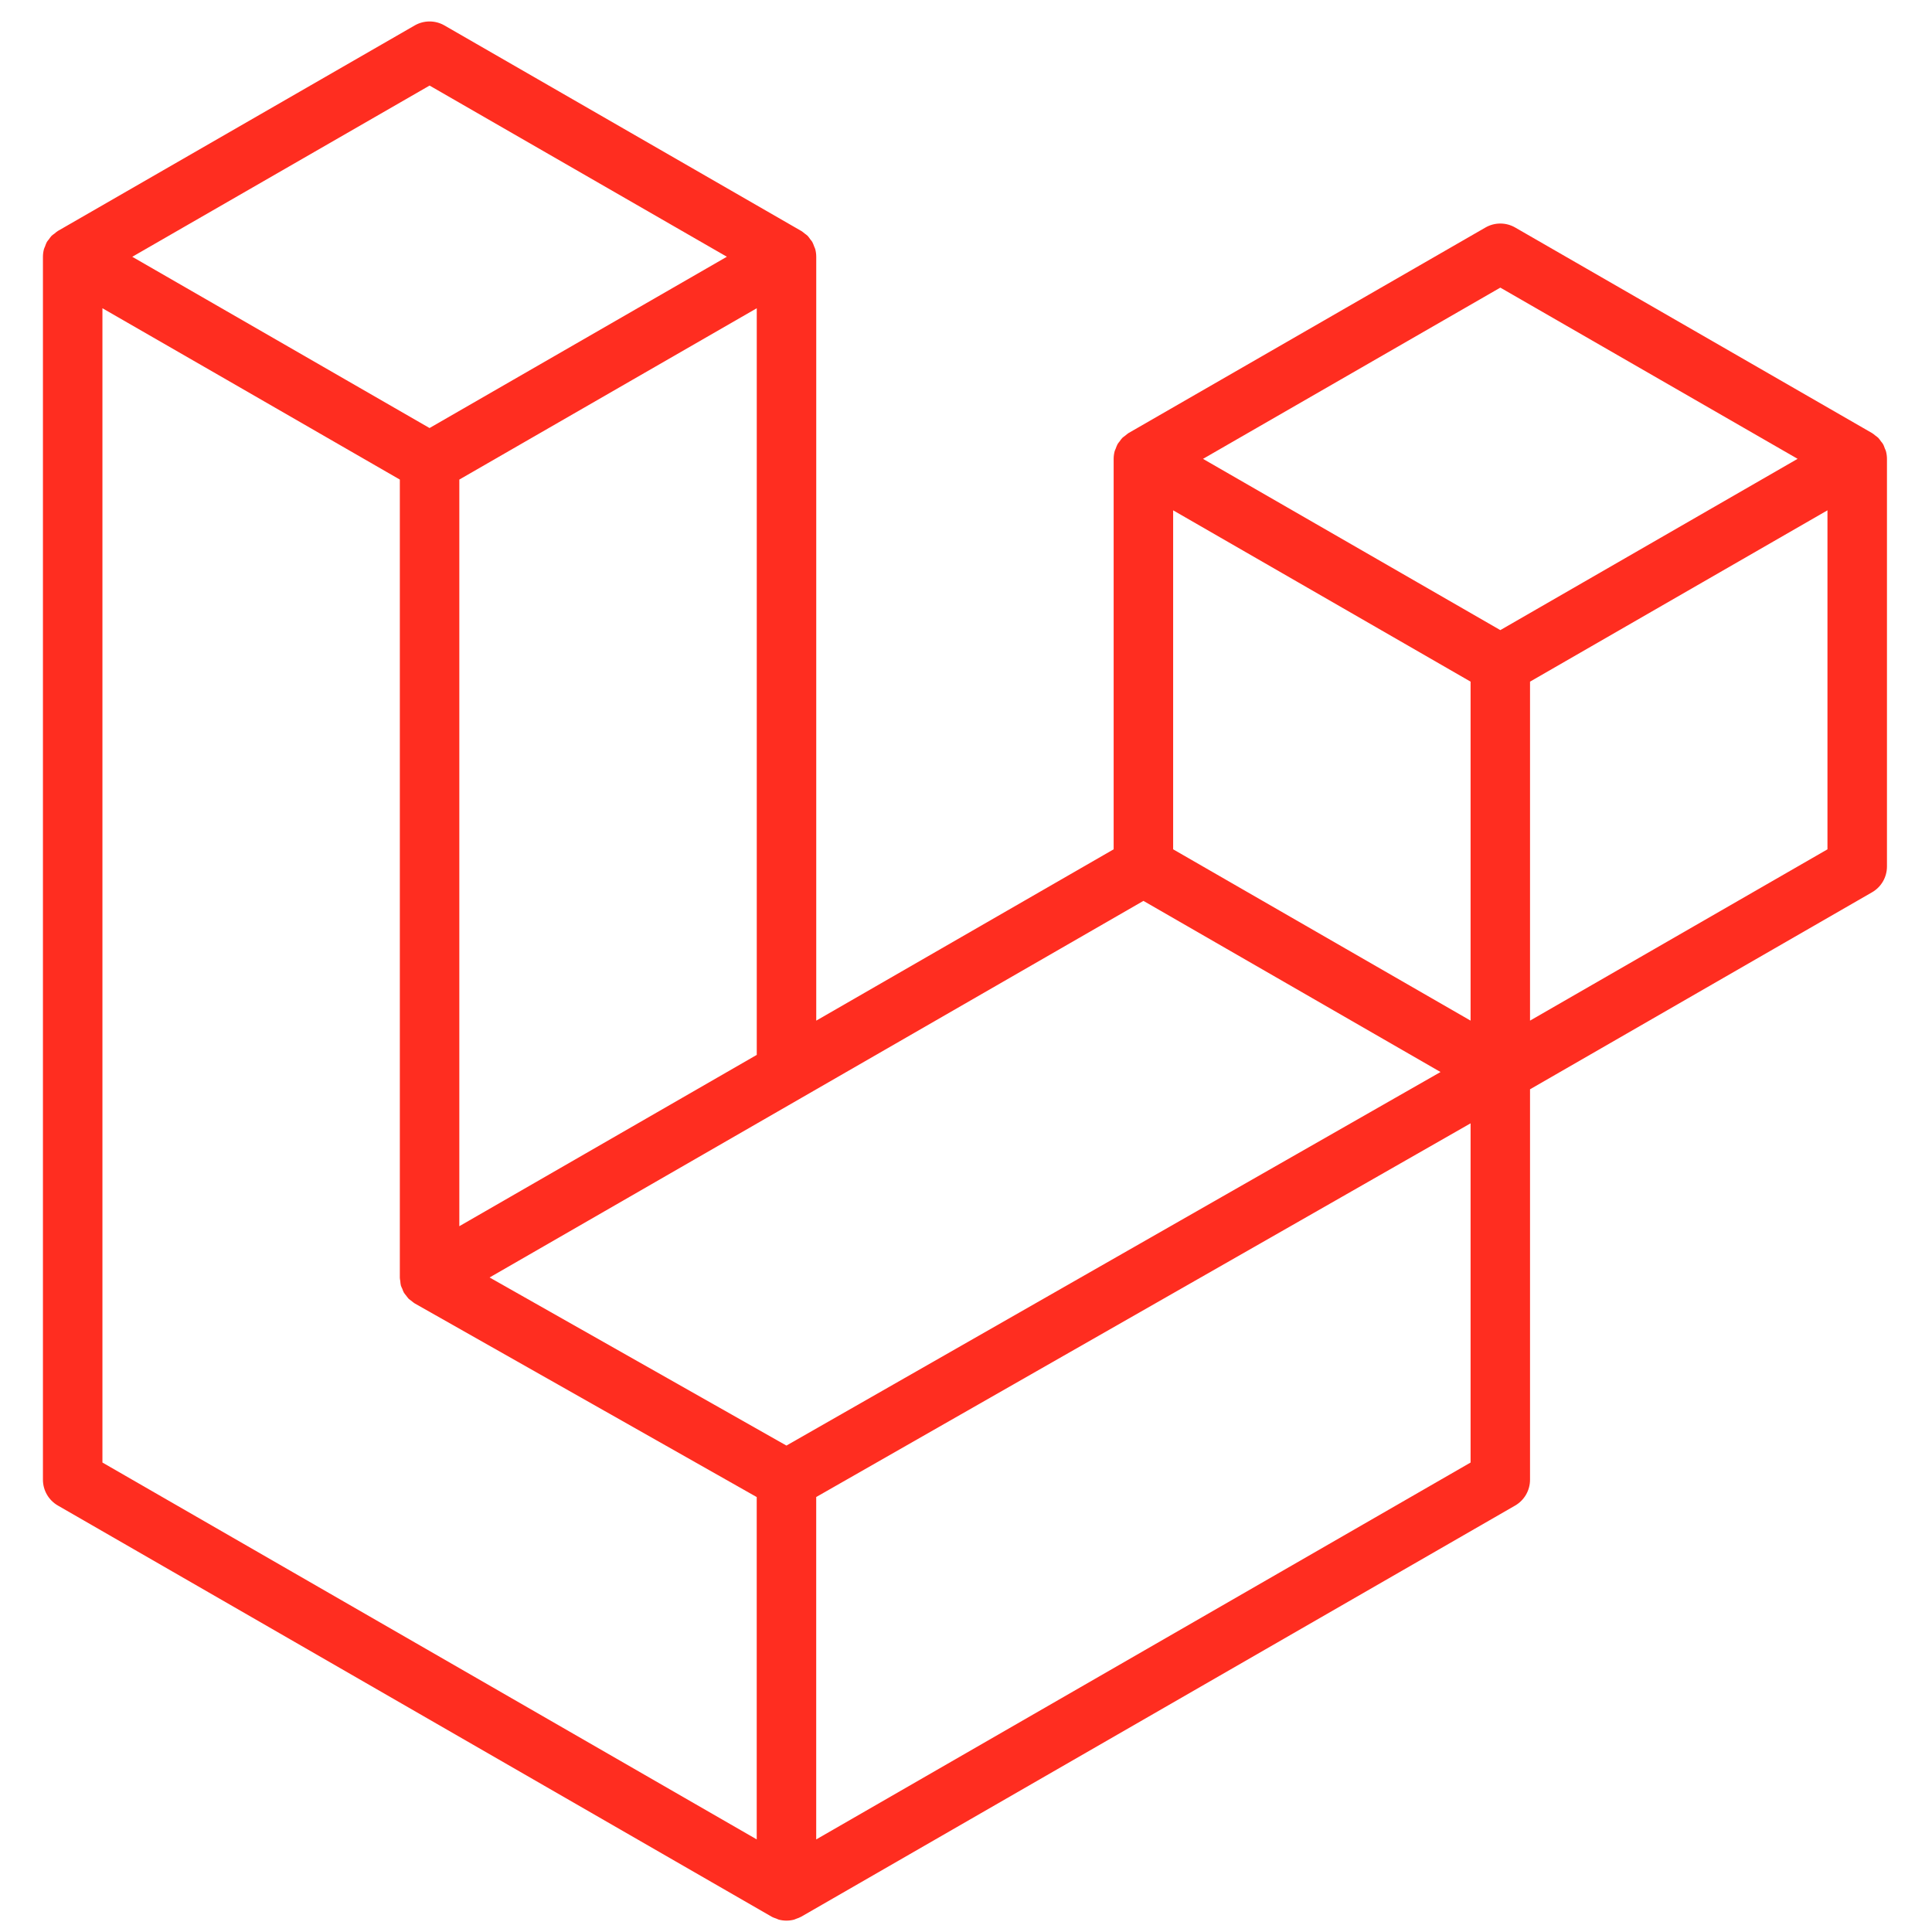
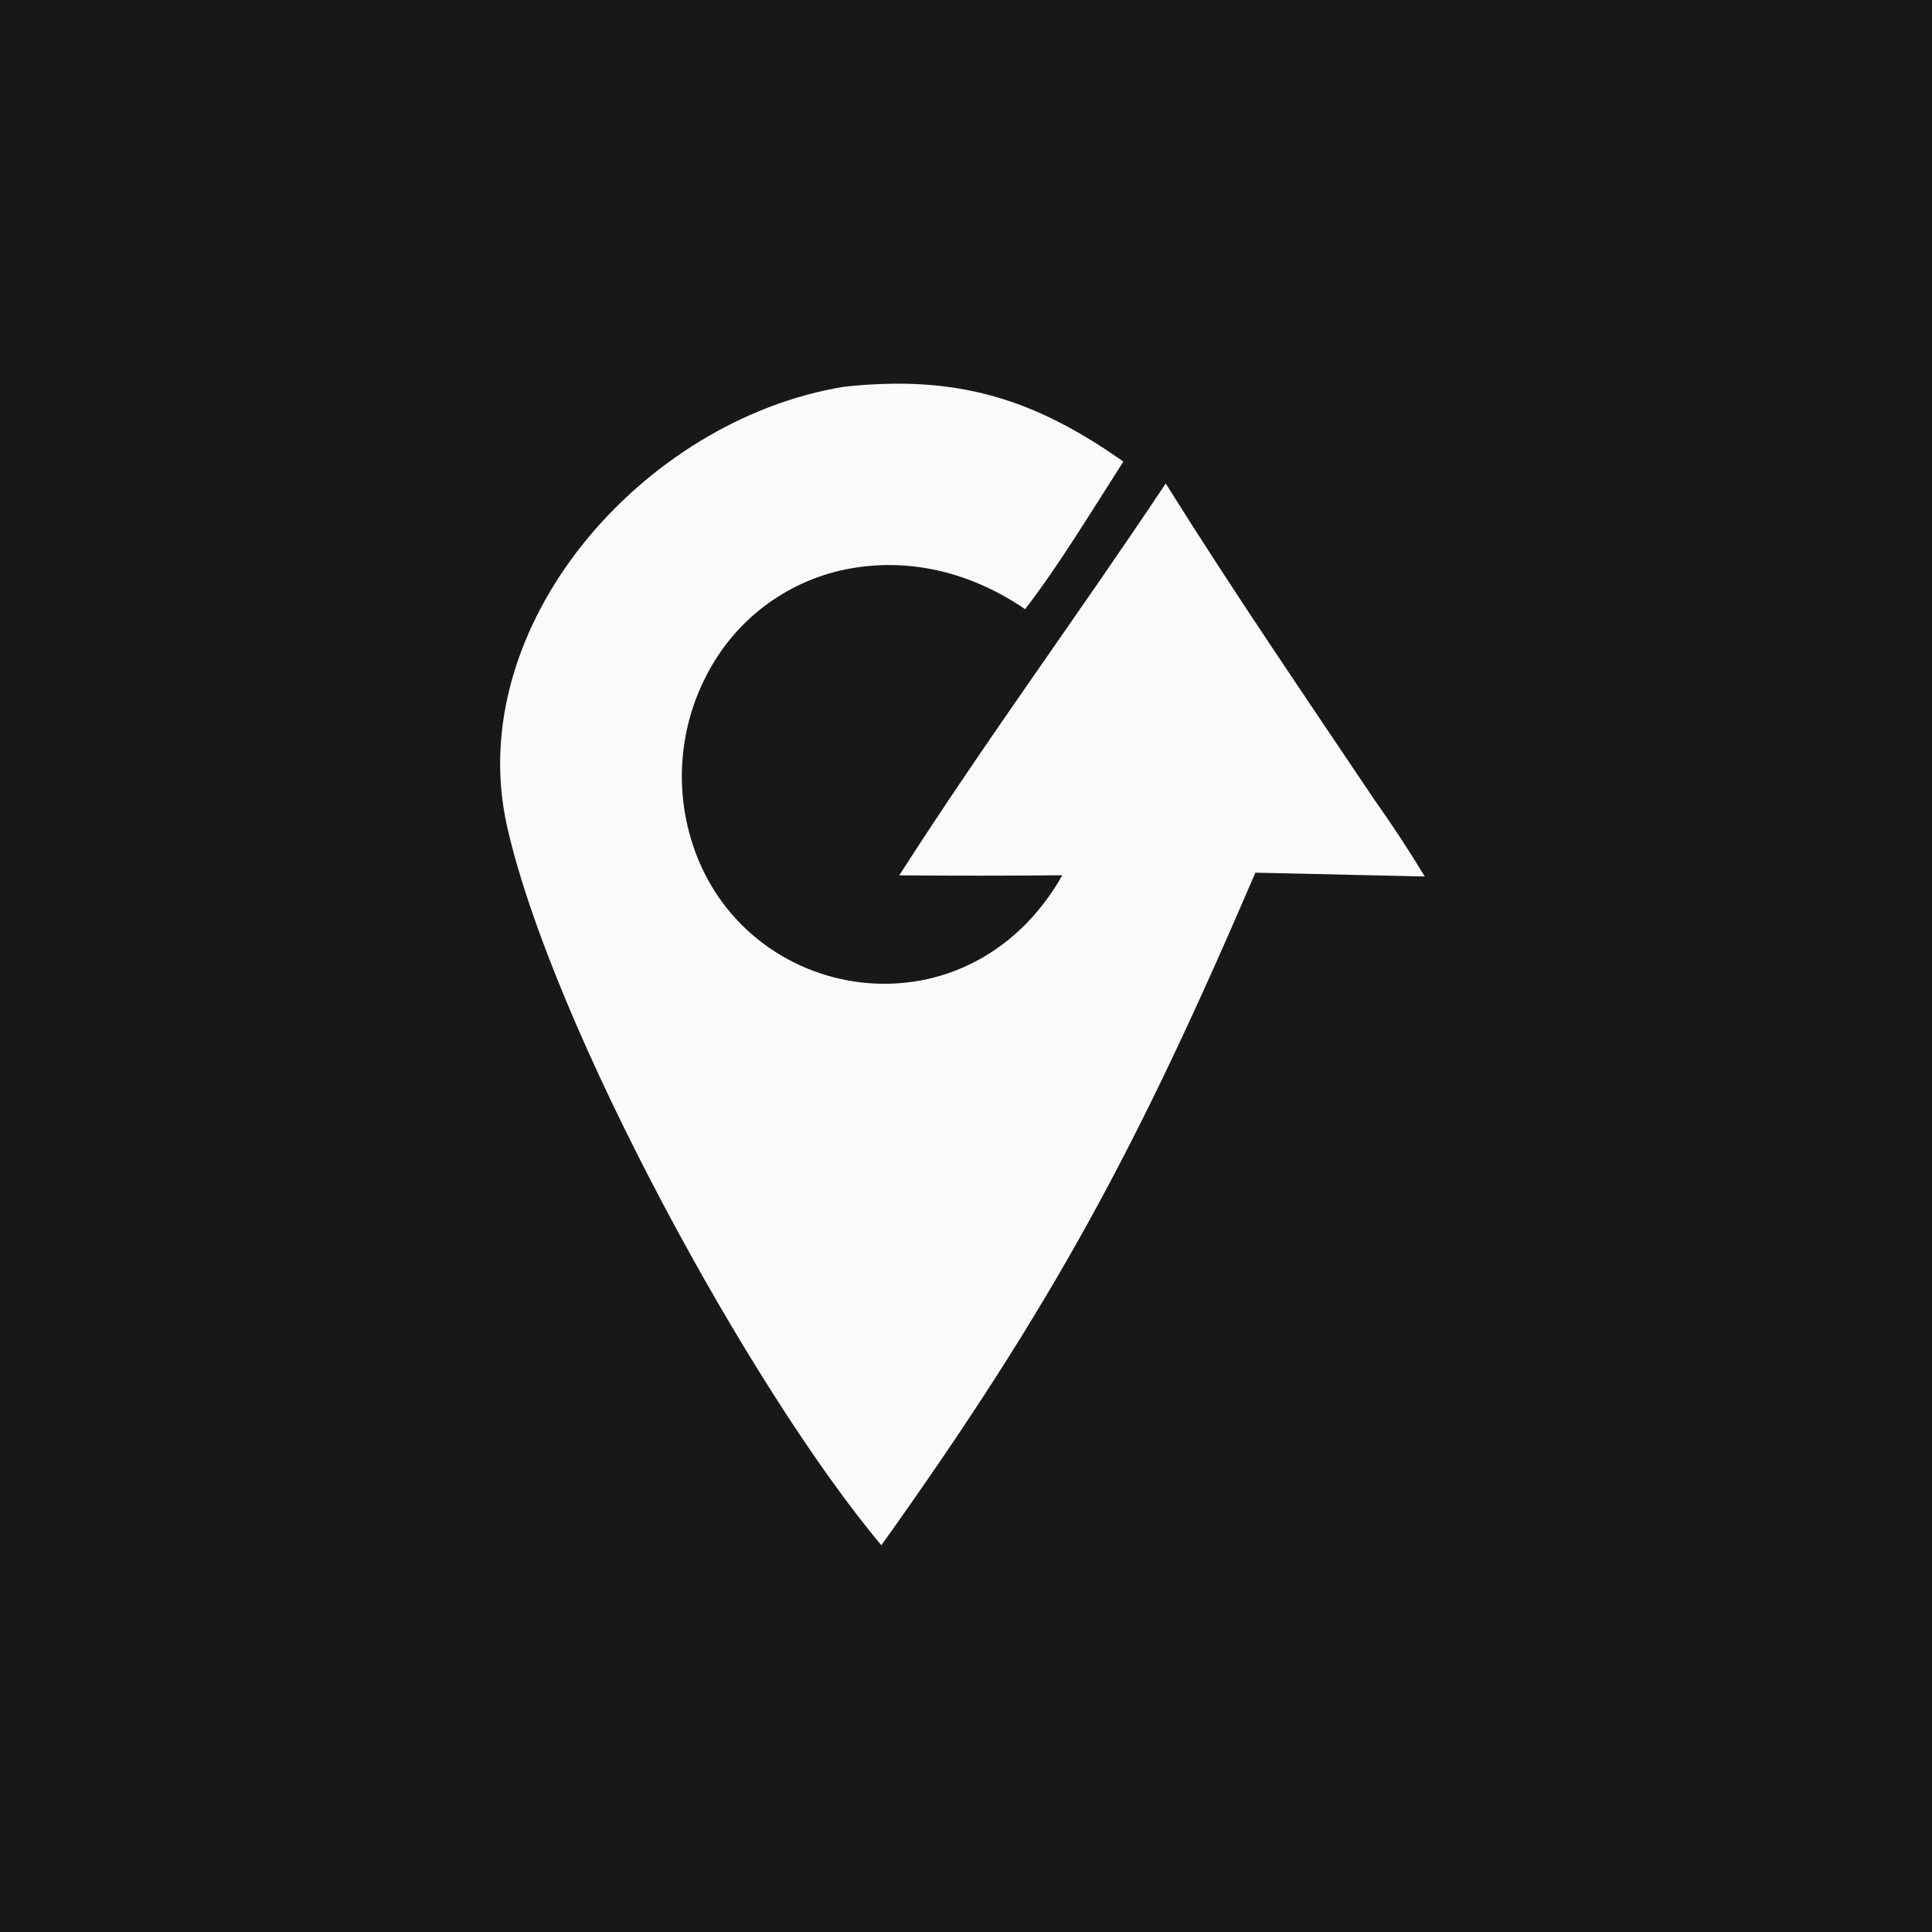
- <svg xmlns="http://www.w3.org/2000/svg" width="166" height="166" viewBox="0 0 166 166" fill="none">
-   <path fill-rule="evenodd" clip-rule="evenodd" d="M162.041 38.759C162.099 38.977 162.129 39.201 162.13 39.426V74.452C162.13 74.902 162.011 75.344 161.786 75.733C161.561 76.122 161.237 76.444 160.847 76.668L131.462 93.594V127.141C131.462 128.054 130.977 128.897 130.186 129.357L68.847 164.683C68.707 164.763 68.554 164.814 68.401 164.868C68.343 164.887 68.289 164.922 68.228 164.938C67.8 165.051 67.349 165.051 66.92 164.938C66.85 164.919 66.786 164.881 66.719 164.855C66.579 164.804 66.432 164.76 66.298 164.683L4.972 129.357C4.583 129.133 4.259 128.81 4.034 128.421C3.808 128.032 3.69 127.591 3.689 127.141L3.689 22.063C3.689 21.834 3.721 21.61 3.779 21.393C3.798 21.32 3.843 21.253 3.868 21.179C3.916 21.045 3.961 20.908 4.031 20.783C4.079 20.7 4.149 20.633 4.206 20.557C4.28 20.454 4.347 20.349 4.433 20.26C4.506 20.186 4.602 20.132 4.685 20.068C4.778 19.992 4.861 19.909 4.966 19.848L35.633 2.185C36.022 1.961 36.462 1.844 36.91 1.844C37.358 1.844 37.798 1.961 38.186 2.185L68.851 19.848H68.857C68.959 19.912 69.045 19.992 69.138 20.065C69.221 20.129 69.313 20.186 69.387 20.257C69.476 20.349 69.54 20.454 69.616 20.557C69.671 20.633 69.744 20.7 69.789 20.783C69.862 20.911 69.904 21.045 69.955 21.179C69.98 21.253 70.025 21.32 70.044 21.396C70.103 21.614 70.133 21.838 70.133 22.063V87.694L95.686 72.974V39.423C95.686 39.2 95.718 38.973 95.775 38.759C95.798 38.683 95.839 38.615 95.865 38.542C95.916 38.408 95.96 38.271 96.031 38.146C96.079 38.063 96.149 37.996 96.203 37.92C96.279 37.818 96.343 37.712 96.433 37.623C96.506 37.549 96.599 37.495 96.681 37.431C96.777 37.355 96.86 37.272 96.962 37.211L127.633 19.548C128.021 19.324 128.461 19.206 128.91 19.206C129.358 19.206 129.798 19.324 130.186 19.548L160.85 37.211C160.959 37.275 161.042 37.355 161.137 37.428C161.217 37.492 161.31 37.549 161.383 37.62C161.473 37.712 161.536 37.818 161.613 37.92C161.67 37.996 161.741 38.063 161.785 38.146C161.859 38.271 161.9 38.408 161.951 38.542C161.98 38.615 162.021 38.683 162.041 38.759ZM157.018 72.974V43.848L146.287 50.028L131.462 58.568V87.694L157.021 72.974H157.018ZM126.354 125.663V96.518L111.771 104.85L70.13 128.626V158.046L126.354 125.663ZM8.801 26.485V125.663L65.018 158.043V128.629L35.649 112L35.64 111.994L35.627 111.988C35.528 111.93 35.445 111.847 35.353 111.777C35.273 111.713 35.18 111.662 35.11 111.592L35.104 111.582C35.021 111.502 34.963 111.403 34.893 111.314C34.829 111.228 34.753 111.154 34.702 111.065L34.699 111.055C34.641 110.96 34.606 110.845 34.565 110.736C34.523 110.64 34.469 110.551 34.443 110.449C34.411 110.328 34.405 110.197 34.392 110.072C34.379 109.976 34.354 109.881 34.354 109.785V109.778V41.205L19.532 32.662L8.801 26.485ZM36.913 7.35L11.364 22.063L36.907 36.777L62.453 22.06L36.907 7.35H36.913ZM50.2 99.174L65.022 90.637V26.485L54.291 32.665L39.466 41.205V105.357L50.2 99.174ZM128.91 24.713L103.363 39.426L128.91 54.14L154.453 39.423L128.91 24.713ZM126.354 58.568L111.529 50.028L100.798 43.848V72.974L115.619 81.511L126.354 87.694V58.568ZM67.571 124.205L105.042 102.803L123.772 92.109L98.245 77.405L68.854 94.334L42.066 109.762L67.571 124.205Z" fill="#FF2D20" />
+ <svg xmlns="http://www.w3.org/2000/svg" viewBox="0 0 512 512" width="512" height="512">
+   <rect width="512" height="512" fill="#18181b" />
+   <g transform="translate(256 256) scale(1.6483) translate(-320.77 -383.575)">
+     <path fill="#fafafa" d="M301.136 290.448C319.019 288.509 331.498 292.18 346.068 302.479C341.335 309.854 335.509 319.478 330.265 326.21C330.033 326.044 329.797 325.883 329.558 325.727C321.03 320.13 311.099 317.742 301.018 319.893C292.392 321.771 284.907 327.091 280.297 334.621C275.317 342.735 273.828 352.517 276.168 361.745C283.177 389.522 320.639 396.491 336.259 368.989C327.52 369.07 318.779 369.074 310.04 368.999C323.992 347.227 338.722 327.255 352.881 306.001C363.695 323.295 375.033 339.876 386.4 356.8C389.259 360.829 391.972 364.96 394.535 369.184L367.298 368.572C348.385 412.645 334.817 437.998 307.163 476.702C286.143 451.707 254.235 393.155 247.005 361.217C239.716 329.019 268.704 295.752 301.136 290.448Z" />
+   </g>
</svg>
